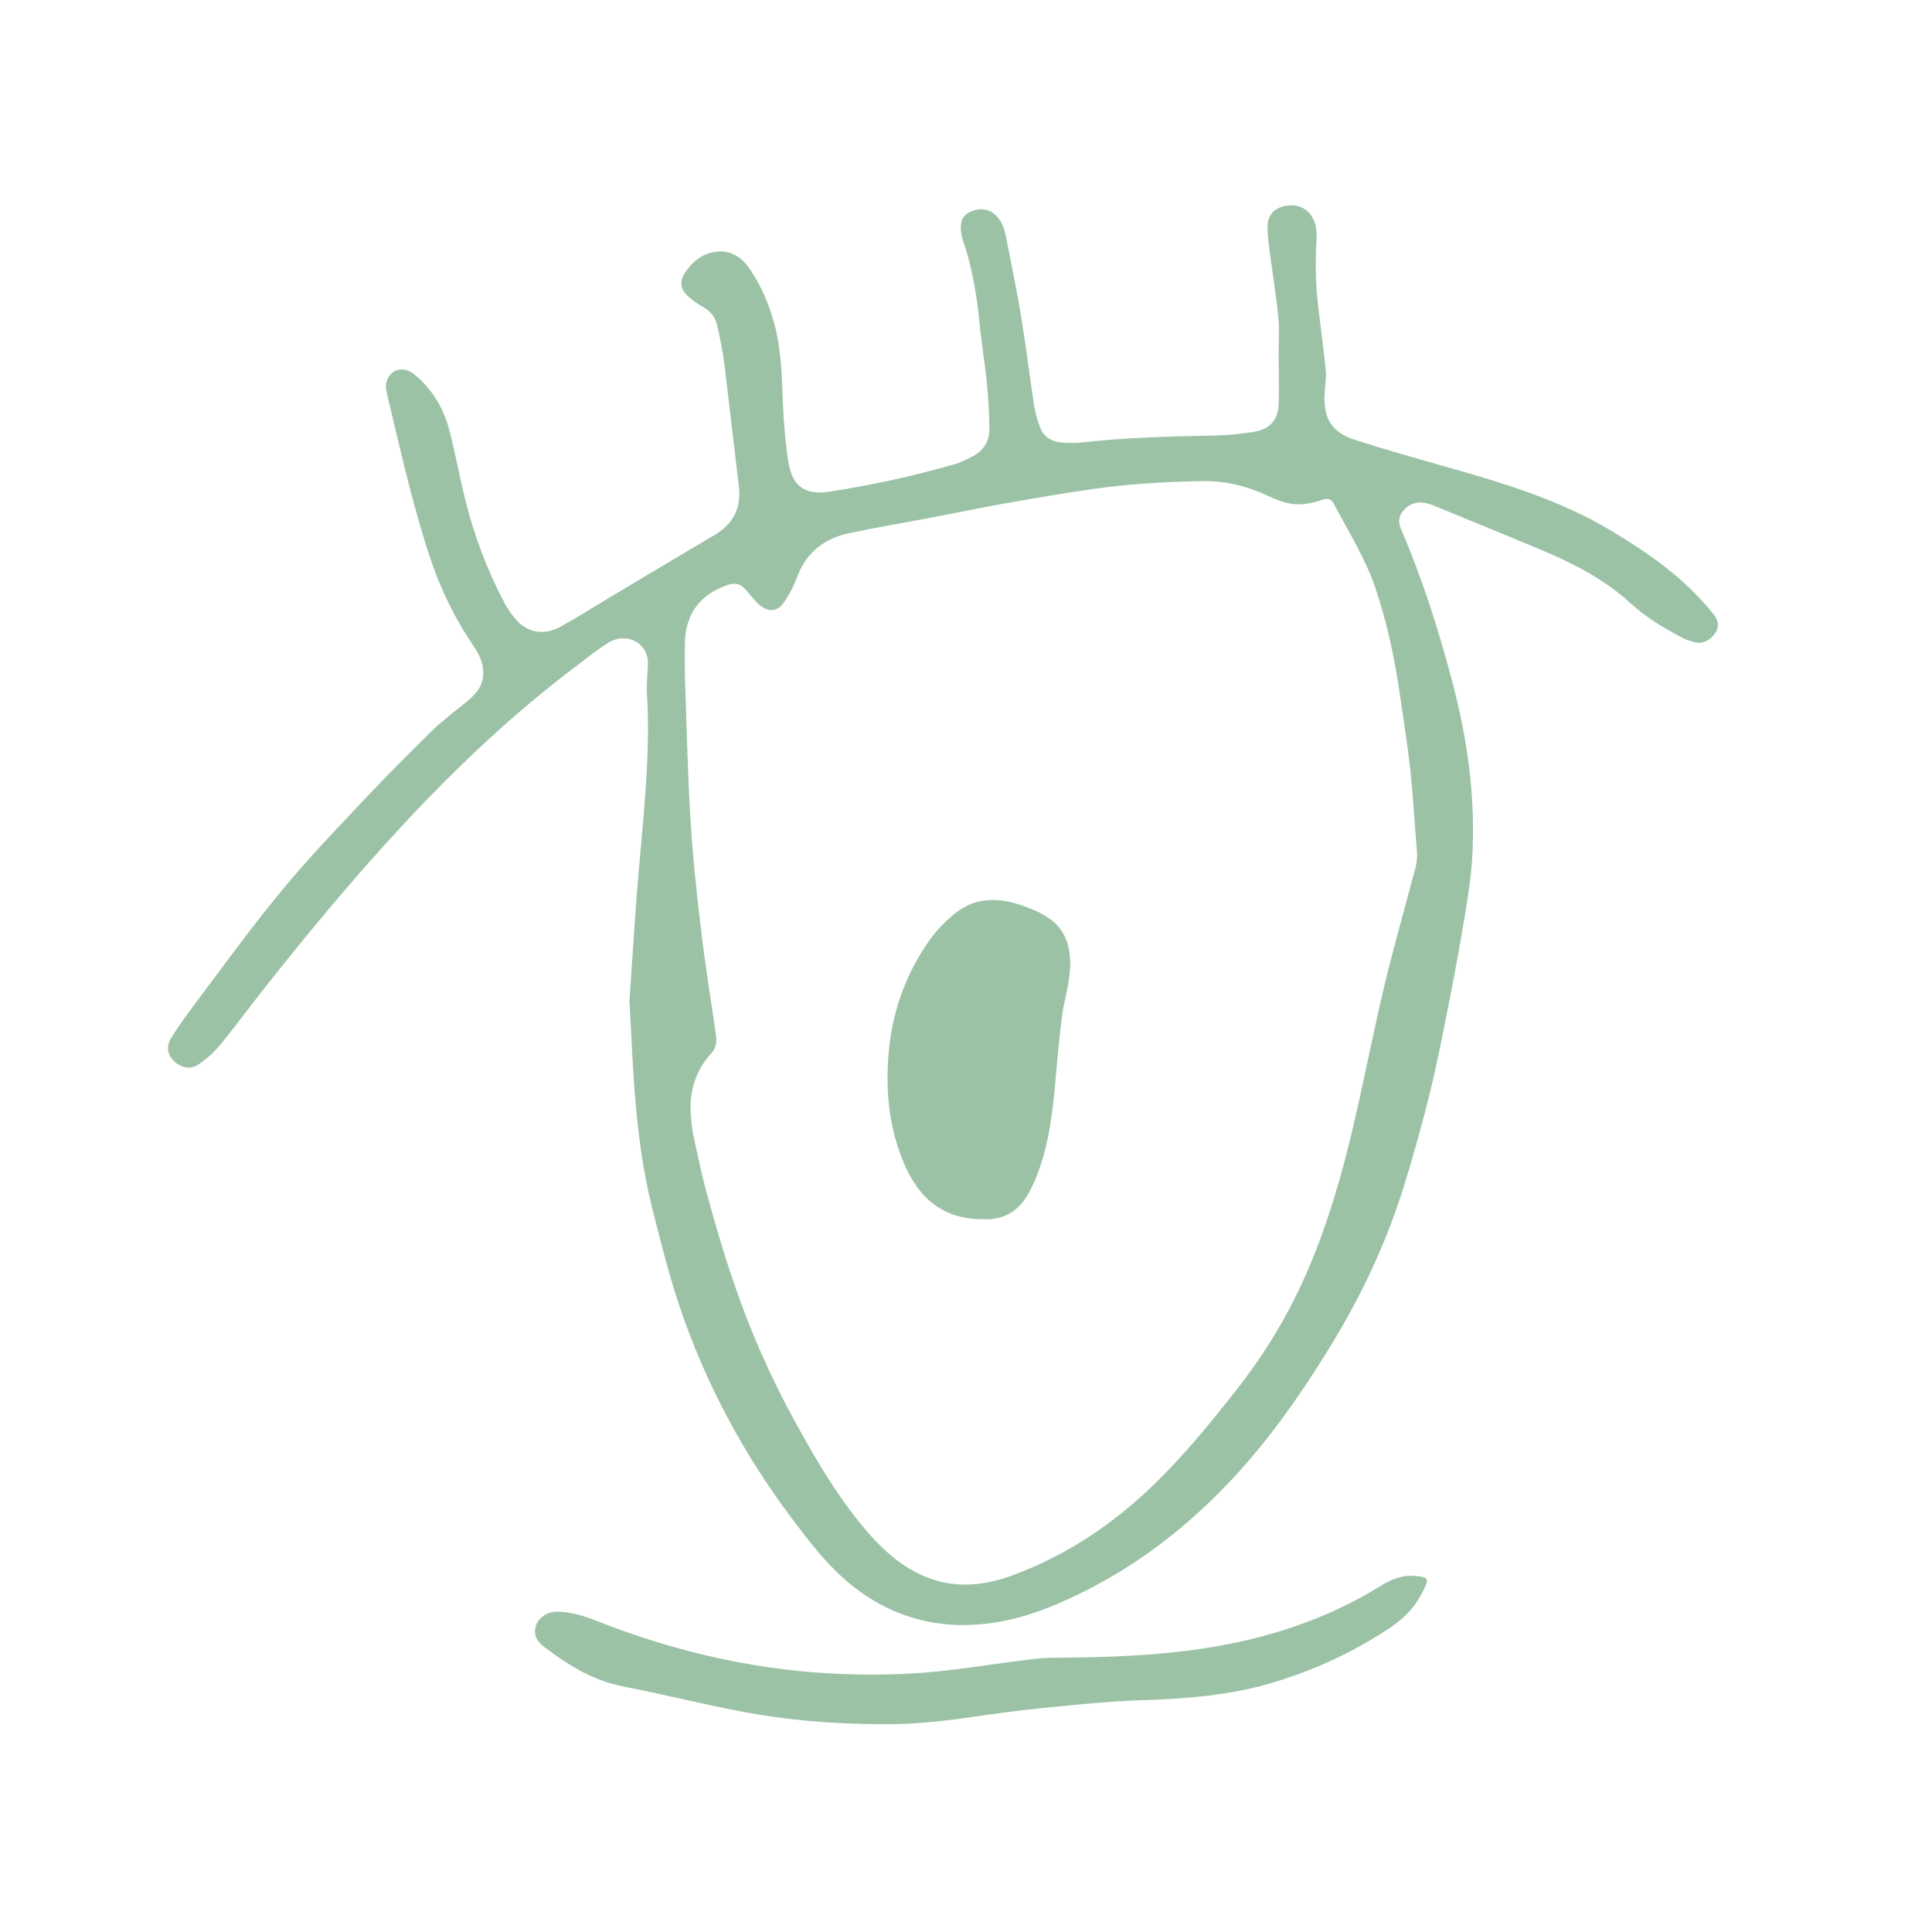
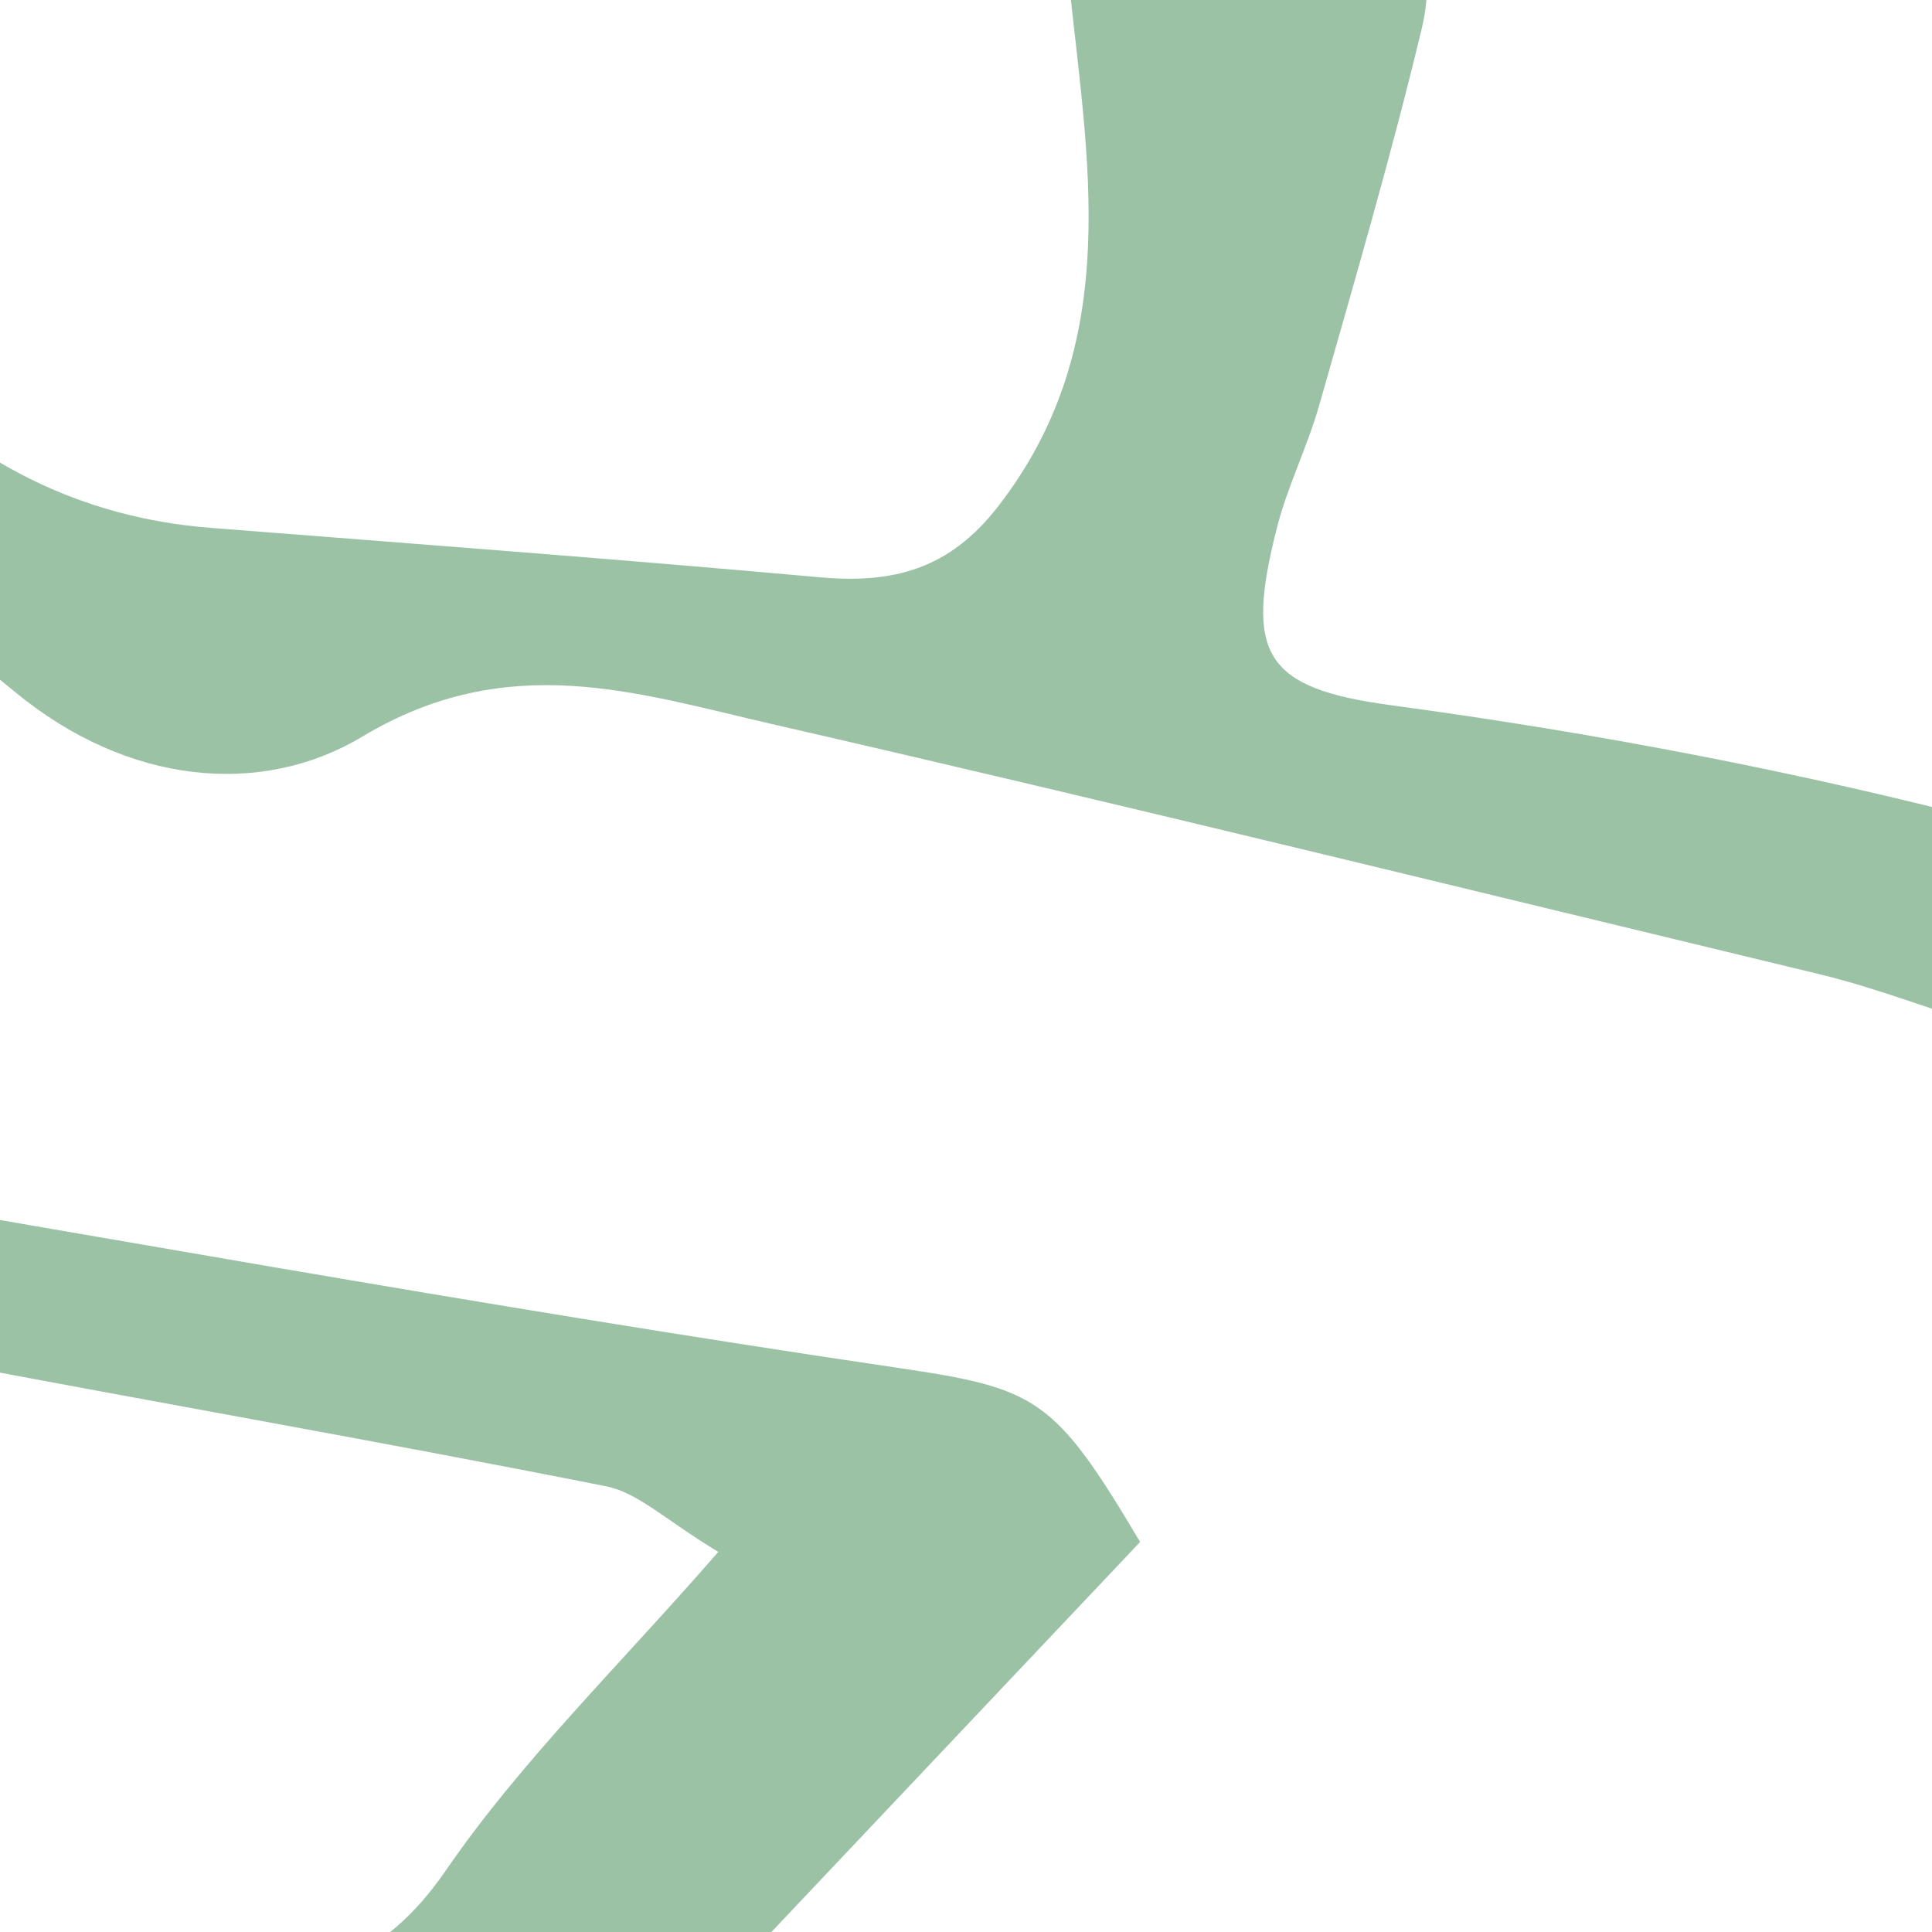
<svg xmlns="http://www.w3.org/2000/svg" width="100%" height="100%" viewBox="0 0 80 80" version="1.1" xml:space="preserve" style="fill-rule:evenodd;clip-rule:evenodd;stroke-linejoin:round;stroke-miterlimit:2;">
-   <g transform="matrix(1,0,0,1,-1380,0)">
+   <g transform="matrix(1,0,0,1,-1564.21,-156.306)">
    <g id="Layer-1">
        </g>
    <g id="Layer-11">
        </g>
    <g id="Layer-12">
        </g>
-     <g id="soft" transform="matrix(1,0,0,1,1265,0)">
+     <g id="soft" transform="matrix(1,0,0,1,1449.21,156.306)">
      <rect x="115" y="0" width="80" height="80" style="fill:white;" />
-       <g transform="matrix(0.886574,0,0,0.886574,-1104.04,4.53123)">
-         <g id="Layer-13">
-           <path d="M1416.36,75.418C1413.81,75.42 1411.67,75.219 1409.56,74.814C1407.73,74.463 1405.92,74.009 1404.09,73.653C1402.69,73.379 1401.53,72.651 1400.42,71.811C1400.03,71.518 1399.91,71.18 1400.03,70.821C1400.16,70.442 1400.54,70.171 1400.98,70.165C1401.64,70.156 1402.27,70.357 1402.88,70.599C1404.6,71.275 1406.34,71.829 1408.14,72.242C1409.91,72.651 1411.71,72.919 1413.53,73.033C1415.56,73.159 1417.58,73.121 1419.59,72.864C1420.84,72.706 1422.07,72.517 1423.31,72.368C1423.79,72.311 1424.27,72.314 1424.75,72.31C1426.88,72.287 1429.01,72.211 1431.12,71.894C1434.09,71.451 1436.89,70.564 1439.46,68.974C1439.96,68.664 1440.48,68.439 1441.09,68.495C1441.18,68.504 1441.28,68.509 1441.38,68.529C1441.66,68.587 1441.7,68.662 1441.59,68.93C1441.25,69.762 1440.68,70.412 1439.94,70.904C1438.25,72.033 1436.42,72.884 1434.47,73.47C1432.48,74.067 1430.44,74.231 1428.37,74.297C1426.81,74.346 1425.26,74.509 1423.7,74.663C1422.5,74.782 1421.3,74.952 1420.11,75.124C1418.74,75.321 1417.36,75.427 1416.36,75.418ZM1404.4,41.634C1404.51,40.082 1404.61,38.39 1404.74,36.7C1404.86,35.124 1405.03,33.551 1405.14,31.975C1405.25,30.434 1405.31,28.89 1405.22,27.343C1405.19,26.884 1405.24,26.42 1405.26,25.96C1405.32,24.902 1404.26,24.393 1403.43,24.901C1402.88,25.234 1402.39,25.642 1401.88,26.027C1399.36,27.926 1397.05,30.048 1394.86,32.316C1392.28,34.998 1389.88,37.85 1387.57,40.765C1386.79,41.746 1386.05,42.755 1385.26,43.723C1384.97,44.067 1384.62,44.372 1384.25,44.619C1383.88,44.865 1383.43,44.75 1383.11,44.433C1382.83,44.163 1382.75,43.771 1382.99,43.379C1383.31,42.849 1383.68,42.345 1384.05,41.85C1385.38,40.084 1386.67,38.286 1388.08,36.58C1389.29,35.1 1390.62,33.712 1391.94,32.313C1392.99,31.193 1394.07,30.103 1395.17,29.029C1395.65,28.552 1396.21,28.144 1396.74,27.712C1397.15,27.374 1397.53,27.01 1397.57,26.435C1397.6,25.943 1397.42,25.507 1397.15,25.114C1396.28,23.838 1395.6,22.467 1395.11,21.003C1394.75,19.934 1394.45,18.849 1394.16,17.759C1393.77,16.264 1393.43,14.759 1393.07,13.256C1393.03,13.104 1393.01,12.933 1393.04,12.784C1393.18,12.135 1393.83,11.942 1394.36,12.38C1395.18,13.059 1395.71,13.933 1395.98,14.952C1396.26,16.007 1396.45,17.084 1396.71,18.144C1397.13,19.866 1397.75,21.518 1398.58,23.084C1398.74,23.371 1398.93,23.646 1399.15,23.882C1399.7,24.458 1400.44,24.569 1401.2,24.148C1402.06,23.673 1402.89,23.14 1403.74,22.635C1405.28,21.716 1406.82,20.794 1408.36,19.884C1409.24,19.369 1409.63,18.628 1409.51,17.615C1409.28,15.728 1409.07,13.839 1408.84,11.954C1408.76,11.304 1408.63,10.657 1408.48,10.019C1408.39,9.634 1408.11,9.373 1407.76,9.177C1407.51,9.042 1407.28,8.87 1407.08,8.675C1406.79,8.389 1406.74,8.05 1406.95,7.7C1407.32,7.091 1407.86,6.675 1408.58,6.635C1409.21,6.599 1409.68,6.956 1410.02,7.454C1410.62,8.318 1410.99,9.283 1411.24,10.302C1411.51,11.461 1411.52,12.643 1411.57,13.823C1411.62,14.734 1411.68,15.651 1411.84,16.548C1412.03,17.615 1412.62,18.015 1413.69,17.858C1414.74,17.707 1415.77,17.501 1416.81,17.278C1417.72,17.079 1418.63,16.837 1419.54,16.585C1419.86,16.496 1420.17,16.344 1420.46,16.184C1420.95,15.921 1421.21,15.478 1421.21,14.942C1421.21,14.207 1421.16,13.47 1421.09,12.738C1420.99,11.784 1420.83,10.837 1420.74,9.883C1420.61,8.57 1420.38,7.282 1419.95,6.033C1419.91,5.918 1419.89,5.791 1419.88,5.668C1419.84,5.207 1419.97,4.952 1420.31,4.783C1420.72,4.586 1421.16,4.632 1421.46,4.897C1421.86,5.246 1421.95,5.732 1422.04,6.212C1422.27,7.379 1422.51,8.545 1422.7,9.718C1422.92,11.067 1423.09,12.424 1423.29,13.775C1423.35,14.148 1423.45,14.523 1423.59,14.873C1423.76,15.303 1424.13,15.524 1424.59,15.559C1424.92,15.586 1425.27,15.586 1425.6,15.548C1427.68,15.313 1429.76,15.272 1431.85,15.228C1432.43,15.215 1433.02,15.147 1433.59,15.052C1434.31,14.933 1434.69,14.503 1434.72,13.773C1434.75,12.976 1434.72,12.177 1434.72,11.379C1434.72,10.847 1434.76,10.31 1434.71,9.782C1434.63,8.873 1434.48,7.97 1434.36,7.064C1434.3,6.563 1434.21,6.062 1434.2,5.559C1434.18,4.948 1434.51,4.59 1435.07,4.499C1435.68,4.4 1436.15,4.666 1436.38,5.21C1436.58,5.714 1436.46,6.224 1436.46,6.735C1436.45,7.4 1436.45,8.068 1436.52,8.728C1436.63,9.876 1436.81,11.017 1436.92,12.164C1436.96,12.513 1436.89,12.873 1436.87,13.227C1436.79,14.403 1437.18,15.075 1438.28,15.431C1439.69,15.887 1441.12,16.286 1442.54,16.691C1445.21,17.449 1447.86,18.236 1450.26,19.681C1451.73,20.567 1453.15,21.524 1454.34,22.783C1454.58,23.041 1454.82,23.306 1455.04,23.585C1455.28,23.886 1455.29,24.181 1455.12,24.448C1454.89,24.794 1454.52,24.977 1454.17,24.889C1453.96,24.838 1453.75,24.772 1453.57,24.673C1452.7,24.216 1451.87,23.72 1451.14,23.051C1449.96,21.971 1448.56,21.241 1447.1,20.623C1445.39,19.902 1443.67,19.206 1441.96,18.501C1441.48,18.306 1441.02,18.276 1440.62,18.658C1440.34,18.922 1440.28,19.228 1440.43,19.581C1441.42,21.884 1442.18,24.265 1442.82,26.684C1443.54,29.395 1443.93,32.152 1443.76,34.962C1443.71,35.82 1443.58,36.675 1443.44,37.524C1443.2,38.969 1442.94,40.411 1442.65,41.848C1442.37,43.275 1442.09,44.705 1441.74,46.116C1441.37,47.595 1440.96,49.064 1440.5,50.517C1439.73,52.928 1438.67,55.212 1437.37,57.383C1436.15,59.414 1434.83,61.366 1433.28,63.159C1431.03,65.756 1428.42,67.882 1425.32,69.376C1424.13,69.947 1422.91,70.432 1421.6,70.649C1419.05,71.075 1416.74,70.526 1414.71,68.873C1413.62,67.981 1412.78,66.865 1411.94,65.749C1409.69,62.741 1407.94,59.463 1406.74,55.904C1406.23,54.387 1405.84,52.824 1405.45,51.268C1405.03,49.568 1404.8,47.831 1404.66,46.087C1404.54,44.654 1404.49,43.216 1404.4,41.634ZM1407.25,46.682C1407.28,47.053 1407.29,47.43 1407.36,47.793C1407.57,48.774 1407.77,49.757 1408.04,50.722C1408.4,52.056 1408.79,53.387 1409.24,54.697C1410.01,56.994 1410.99,59.211 1412.16,61.338C1413.18,63.191 1414.25,65.013 1415.66,66.604C1416.38,67.407 1417.19,68.096 1418.19,68.518C1419.56,69.093 1420.93,68.966 1422.27,68.473C1424.79,67.547 1426.98,66.084 1428.9,64.222C1430.27,62.896 1431.47,61.423 1432.65,59.931C1434.03,58.195 1435.17,56.325 1436.05,54.291C1437.06,51.952 1437.75,49.511 1438.31,47.035C1438.78,45.003 1439.17,42.954 1439.66,40.925C1440.06,39.227 1440.55,37.547 1440.99,35.859C1441.07,35.577 1441.16,35.293 1441.18,35.007C1441.2,34.646 1441.15,34.281 1441.12,33.919C1441.04,32.892 1440.98,31.862 1440.87,30.839C1440.74,29.684 1440.56,28.534 1440.39,27.383C1440.15,25.675 1439.79,23.994 1439.24,22.356C1438.77,20.957 1437.98,19.715 1437.3,18.423C1437.18,18.187 1437.01,18.145 1436.75,18.238C1436.45,18.344 1436.14,18.415 1435.82,18.439C1435.28,18.482 1434.77,18.306 1434.29,18.078C1433.28,17.602 1432.25,17.336 1431.13,17.36C1429.41,17.396 1427.7,17.487 1426,17.735C1424.68,17.928 1423.37,18.147 1422.06,18.38C1420.86,18.594 1419.66,18.844 1418.45,19.073C1417.19,19.313 1415.92,19.524 1414.66,19.791C1413.5,20.037 1412.66,20.692 1412.23,21.838C1412.07,22.27 1411.85,22.7 1411.58,23.07C1411.29,23.459 1410.91,23.478 1410.52,23.178C1410.29,22.996 1410.1,22.753 1409.91,22.519C1409.62,22.159 1409.36,22.07 1408.93,22.227C1407.66,22.695 1407.02,23.575 1406.99,24.93C1406.98,25.444 1406.98,25.959 1406.99,26.472C1407.07,28.647 1407.11,30.823 1407.24,32.994C1407.34,34.731 1407.52,36.464 1407.73,38.192C1407.92,39.848 1408.19,41.496 1408.43,43.147C1408.48,43.481 1408.48,43.804 1408.23,44.075C1407.55,44.81 1407.25,45.687 1407.25,46.682ZM1420.91,51.831C1419.01,51.84 1417.89,50.818 1417.21,49.2C1416.74,48.075 1416.5,46.903 1416.46,45.682C1416.38,43.138 1416.97,40.786 1418.48,38.713C1418.84,38.227 1419.29,37.78 1419.77,37.427C1420.65,36.796 1421.65,36.825 1422.63,37.145C1423.1,37.297 1423.57,37.492 1423.98,37.766C1424.89,38.388 1425.06,39.356 1424.96,40.367C1424.9,41.016 1424.7,41.65 1424.61,42.299C1424.49,43.23 1424.4,44.167 1424.32,45.103C1424.18,46.733 1424.01,48.356 1423.39,49.891C1423.28,50.154 1423.16,50.414 1423.02,50.66C1422.55,51.501 1421.82,51.883 1420.91,51.831Z" style="fill:rgb(156,194,166);fill-rule:nonzero;" />
+       <clipPath id="_clip1">
+         <rect x="115" y="0" width="80" height="80" />
+       </clipPath>
+       <g clip-path="url(#_clip1)">
+         <g transform="matrix(3.21362,0,0,3.21362,-77.8319,-168.674)">
+           <g id="Layer-13">
+             <g>
+               <g transform="matrix(1,0,0,1,129.647,71.4116)">
+                 <path d="M0,-23.151C0.323,-24.364 0.652,-25.343 0.836,-26.349C1.162,-28.133 0.767,-28.586 -1.029,-28.927C-3.058,-29.313 -5.071,-29.772 -7.093,-30.194C-7.714,-30.324 -8.342,-30.426 -8.962,-30.563C-11.201,-31.053 -13.438,-31.55 -15.676,-32.05C-16.453,-32.224 -17.233,-32.595 -17.999,-32.564C-20.053,-32.482 -21.935,-33.067 -23.825,-33.722C-24.728,-34.035 -25.651,-34.312 -26.587,-34.487C-27.004,-34.566 -27.607,-34.504 -27.897,-34.248C-28.936,-33.33 -28.165,-30.105 -26.81,-29.781C-25.535,-29.476 -24.238,-29.08 -23.021,-30.27C-22.417,-30.862 -21.389,-30.948 -20.618,-30.196C-19.875,-29.471 -20.274,-28.728 -20.64,-28.006C-22.198,-24.926 -22.447,-21.592 -22.537,-18.23C-22.585,-16.423 -22.886,-15.979 -24.566,-16.119C-26.385,-16.27 -28.187,-16.649 -29.987,-16.976C-30.83,-17.129 -31.653,-17.392 -32.801,-17.686C-33.396,-16.085 -33.926,-14.655 -34.577,-12.901C-30.951,-11.535 -27.681,-10.102 -24.283,-9.101C-22.332,-8.526 -20.171,-8.682 -18.11,-8.457C-15.735,-8.197 -13.325,-8.063 -11.006,-7.541C-8.374,-6.948 -5.821,-6.001 -3.245,-5.174C-2.36,-4.89 -1.658,-4.97 -1.264,-5.894C-0.512,-7.651 0.266,-9.4 0.91,-11.196C1.054,-11.595 0.784,-12.553 0.543,-12.614C-1.767,-13.197 -3.949,-15.466 -6.546,-13.213C-6.905,-12.901 -7.885,-12.881 -8.283,-13.155C-8.674,-13.424 -8.763,-14.23 -8.842,-14.818C-8.891,-15.186 -8.665,-15.586 -8.581,-15.975C-8.177,-17.841 -7.704,-19.696 -7.399,-21.579C-7.043,-23.777 -6.407,-24.321 -4.196,-23.933C-3.651,-23.838 -3.138,-23.562 -2.593,-23.466C-1.76,-23.319 -0.912,-23.257 0,-23.151M-89.136,-18.756C-88.512,-18.388 -88.134,-18.041 -87.695,-17.927C-83.606,-16.866 -79.509,-15.835 -75.406,-14.828C-75.043,-14.738 -74.551,-14.755 -74.242,-14.934C-72.922,-15.705 -72.047,-15.152 -71.132,-14.171C-70.017,-12.973 -68.602,-12.253 -66.93,-12.123C-64.312,-11.918 -61.693,-11.721 -59.078,-11.486C-58.138,-11.402 -57.416,-11.584 -56.785,-12.395C-55.139,-14.512 -55.639,-16.89 -55.875,-19.223C-55.904,-19.512 -56.539,-19.861 -56.949,-19.968C-58.026,-20.248 -59.141,-20.378 -60.227,-20.628C-61.121,-20.834 -61.434,-21.443 -60.946,-22.235C-60.157,-23.521 -59.469,-24.955 -58.393,-25.956C-57.018,-27.235 -56.394,-28.788 -55.819,-30.448C-55.611,-31.047 -55.285,-31.609 -55.115,-32.217C-54.739,-33.56 -53.815,-33.933 -52.555,-33.785C-50.653,-33.562 -48.757,-33.286 -46.851,-33.137C-46.29,-33.094 -45.523,-33.227 -45.158,-33.589C-43.648,-35.082 -44.562,-37.822 -46.588,-38.405C-50.411,-39.507 -54.357,-40.371 -57.97,-41.973C-62.964,-44.19 -68.124,-45.724 -73.359,-47.149C-75.513,-47.735 -75.817,-47.265 -76.512,-45.437C-76.71,-44.917 -76.84,-44.367 -76.959,-43.821C-77.419,-41.716 -77.179,-41.317 -75.095,-40.881C-74.082,-40.67 -73.045,-40.581 -72.027,-40.395C-71.122,-40.229 -70.227,-40.005 -69.212,-39.782C-69.377,-39.057 -69.408,-38.573 -69.595,-38.16C-71.653,-33.59 -73.72,-29.024 -75.823,-24.475C-76.418,-23.19 -77.084,-23.047 -78.556,-23.437C-80.479,-23.947 -82.427,-24.376 -84.377,-24.781C-85.273,-24.967 -86.14,-24.872 -86.617,-23.892C-87.417,-22.254 -88.223,-20.618 -89.136,-18.756M-58.984,-71.411C-59.384,-70.413 -59.749,-69.501 -60.237,-68.28C-58.878,-67.692 -57.699,-67.075 -56.451,-66.671C-55.276,-66.29 -53.868,-66.804 -52.696,-65.666C-54.253,-62.779 -55.877,-59.889 -57.376,-56.935C-58.052,-55.604 -58.585,-54.177 -58.99,-52.739C-59.5,-50.928 -60.079,-50.502 -61.912,-51.043C-64.506,-51.809 -67.072,-52.682 -69.69,-53.35C-72.154,-53.979 -72.183,-53.89 -73.459,-51.679C-73.731,-51.206 -73.955,-50.705 -74.338,-49.948C-73.279,-49.404 -72.368,-48.677 -71.348,-48.452C-65.151,-47.087 -59.354,-44.601 -53.543,-42.179C-50.243,-40.803 -46.726,-40.568 -43.324,-39.745C-42.5,-39.546 -41.685,-39.311 -40.667,-39.04C-41.277,-36.346 -41.818,-33.867 -42.408,-31.4C-42.664,-30.329 -43.497,-30.027 -44.45,-30.281C-45.367,-30.526 -46.231,-30.968 -47.127,-31.302C-47.942,-31.606 -48.76,-31.912 -49.594,-32.159C-51.301,-32.664 -52.459,-32.027 -53.39,-30.517C-54.841,-28.162 -54.908,-28.203 -55.263,-26.169C-53.315,-25.692 -51.363,-24.995 -49.358,-24.767C-44.562,-24.221 -40.046,-22.634 -35.455,-21.318C-33.161,-20.661 -30.907,-19.861 -28.609,-19.223C-27.952,-19.041 -27.203,-19.195 -26.472,-19.195C-25.039,-21.755 -24.685,-24.498 -24.435,-27.339C-25.625,-28.239 -26.976,-28.207 -28.321,-28.156C-28.878,-28.135 -29.434,-27.969 -29.986,-27.987C-31.922,-28.047 -32.487,-28.852 -32.137,-30.785C-31.839,-32.426 -31.738,-34.108 -31.371,-35.732C-30.916,-37.746 -30.276,-39.718 -29.717,-41.71C-29.378,-42.919 -28.475,-43.287 -27.34,-43.296C-26.061,-43.307 -24.781,-43.309 -23.502,-43.31C-19.935,-43.311 -19.929,-43.308 -18.827,-46.601C-18.375,-47.954 -17.959,-49.318 -17.506,-50.74C-18.063,-51.154 -18.469,-51.533 -18.939,-51.793C-20.616,-52.717 -22.284,-53.667 -24.017,-54.476C-25.008,-54.938 -26.112,-55.16 -27.174,-55.463C-29.012,-55.987 -30.841,-56.55 -32.699,-56.986C-34.553,-57.421 -36.425,-57.859 -38.313,-58.039C-40.319,-58.23 -40.577,-57.819 -41.044,-55.895C-41.532,-53.881 -42.195,-51.91 -42.771,-49.917C-42.878,-49.543 -42.93,-49.153 -43.021,-48.708C-40.851,-46.848 -38.272,-46.577 -35.227,-46.688C-35.52,-45.716 -35.561,-44.883 -35.976,-44.334C-37.266,-42.627 -37.551,-40.2 -39.985,-38.684C-40.13,-41.29 -37.95,-42.609 -37.875,-44.941C-40.229,-45.779 -42.692,-46.657 -45.245,-47.566C-45.021,-48.224 -44.907,-48.771 -44.66,-49.25C-43.328,-51.842 -42.53,-54.59 -42.349,-57.49C-42.268,-58.795 -41.383,-59.173 -40.442,-59.212C-38.539,-59.291 -36.608,-59.293 -34.723,-59.059C-32.335,-58.763 -32.284,-58.675 -31.244,-60.861C-30.626,-62.16 -30.071,-63.492 -29.409,-64.768C-29.021,-65.52 -28.557,-66.325 -27.35,-66.015C-27.135,-64.766 -27.842,-63.875 -28.289,-62.878C-28.837,-61.656 -29.305,-60.382 -29.647,-59.089C-29.896,-58.151 -29.331,-57.472 -28.371,-57.48C-25.554,-57.5 -23.426,-56.109 -21.225,-54.541C-19.567,-53.359 -17.494,-52.764 -15.617,-51.885C-14.986,-51.59 -14.388,-51.226 -13.97,-51C-14.661,-48.867 -15.326,-46.928 -15.899,-44.962C-16.02,-44.548 -15.836,-44.031 -15.739,-43.572C-15.406,-41.984 -15.745,-41.363 -17.364,-41.113C-18.461,-40.944 -19.593,-40.984 -20.709,-40.97C-21.907,-40.955 -23.11,-41.054 -24.303,-40.98C-26.045,-40.873 -27.456,-39.165 -27.073,-37.531C-26.963,-37.06 -26.287,-36.518 -25.771,-36.381C-24.08,-35.932 -22.344,-35.651 -20.625,-35.31C-18.68,-34.923 -16.738,-34.52 -14.787,-34.165C-13.69,-33.965 -12.567,-33.9 -11.475,-33.683C-9.682,-33.326 -7.915,-32.827 -6.116,-32.51C-3.214,-31.999 -0.296,-31.57 2.62,-31.139C5.067,-30.778 5.41,-30.155 4.684,-27.796C4.098,-25.891 3.691,-23.931 3.216,-21.993C2.741,-20.059 2.135,-19.78 0.357,-20.555C-0.929,-21.115 -2.264,-21.563 -3.623,-22.078C-4.771,-19.982 -4.969,-18.082 -4.8,-16.263C-1.643,-15.233 1.284,-14.278 4.542,-13.216C3.689,-11.162 2.94,-9.454 2.274,-7.713C1.936,-6.829 1.682,-5.9 1.501,-4.969C1.079,-2.805 -0.59,-1.673 -2.711,-2.29C-5.234,-3.025 -7.73,-3.852 -10.238,-4.64C-13.755,-5.745 -17.305,-6.592 -21.042,-6.457C-22.55,-6.402 -24.095,-6.489 -25.574,-6.767C-26.872,-7.011 -28.119,-7.573 -29.36,-8.065C-31.213,-8.799 -32.996,-9.74 -34.891,-10.327C-37.02,-10.986 -37.916,-11.886 -36.895,-14.705C-36.677,-15.304 -36.377,-15.872 -36.147,-16.468C-35.521,-18.101 -35.74,-18.778 -37.392,-19.109C-41.216,-19.877 -44.716,-21.776 -48.675,-22.118C-50.954,-22.316 -53.185,-23.037 -55.451,-23.444C-56.014,-23.545 -56.631,-23.342 -57.629,-23.236C-57.092,-22.609 -56.884,-22.144 -56.545,-22.01C-55.211,-21.485 -53.837,-21.056 -52.474,-20.606C-51.45,-20.269 -51.091,-19.524 -51.325,-18.547C-51.716,-16.921 -52.186,-15.313 -52.644,-13.703C-52.796,-13.167 -53.054,-12.659 -53.19,-12.12C-53.603,-10.502 -53.359,-10.059 -51.729,-9.839C-46.404,-9.121 -41.25,-7.832 -36.278,-5.739C-34.455,-4.972 -32.453,-4.622 -30.52,-4.13C-28.073,-3.506 -27.265,-2.502 -28.04,0.003C-28.578,1.737 -28.774,3.578 -29.114,5.373C-29.355,6.65 -29.79,6.925 -31.094,6.825C-33.391,6.647 -35.693,6.541 -37.993,6.401C-39.182,6.329 -39.926,6.767 -40.298,7.993C-40.828,9.736 -41.521,11.43 -42.228,13.375C-41.509,13.661 -40.953,13.878 -40.401,14.102C-39.668,14.4 -38.928,14.682 -38.207,15.009C-37.256,15.44 -37.191,16.104 -37.701,16.958C-38.396,18.123 -39.15,19.271 -39.686,20.51C-41.17,23.944 -42.4,27.454 -42.503,31.269C-42.537,32.56 -44.176,33.104 -45.757,32.503C-47.16,31.969 -48.592,31.505 -50.021,31.045C-50.788,30.799 -51.268,31.207 -51.464,31.907C-52.284,34.816 -53.075,37.733 -53.902,40.74C-51.35,42.188 -48.096,41.514 -45.748,43.73C-46.94,45.331 -48.071,46.849 -49.824,47.672C-50.383,47.933 -51.157,47.731 -51.833,47.741C-51.801,47.164 -51.885,46.55 -51.713,46.018C-51.181,44.37 -51.292,44.125 -53.039,43.827C-54.218,43.625 -55.424,43.527 -56.575,43.223C-57.342,43.019 -58.033,42.534 -58.604,42.251C-57.136,37.826 -55.761,33.768 -54.455,29.688C-54.153,28.745 -53.561,28.328 -52.693,28.445C-51.041,28.67 -49.377,28.919 -47.774,29.364C-46.659,29.673 -46.099,29.364 -45.757,28.362C-45.705,28.211 -45.656,28.057 -45.619,27.902C-44.405,22.732 -45.043,22.389 -49.496,22.14C-55.122,21.824 -60.557,20.834 -65.859,18.942C-69.308,17.712 -72.8,16.591 -76.31,15.549C-79.626,14.563 -81.46,15.968 -81.849,19.784C-79.194,20.521 -76.482,21.191 -73.696,21.251C-71.959,21.289 -70.861,22.008 -69.964,23.483C-72.295,26.167 -74.153,29.127 -75.466,32.399C-76.008,33.748 -76.962,33.979 -78.159,33.665C-79.856,33.219 -81.539,32.713 -83.208,32.17C-84.894,31.621 -85.014,31.603 -85.945,33.027C-86.855,34.418 -87.702,35.849 -88.553,37.224C-87.679,38.951 -86.128,39.206 -84.683,39.578C-83.139,39.974 -81.558,40.221 -80.015,40.62C-76.932,41.418 -73.887,42.377 -70.782,43.073C-68.698,43.539 -66.522,43.579 -64.418,43.971C-61.761,44.465 -59.123,45.081 -56.499,45.732C-55.693,45.932 -54.958,46.418 -54.189,46.772C-54.18,46.955 -54.169,47.139 -54.158,47.322C-54.664,47.567 -55.151,47.966 -55.679,48.029C-57.613,48.26 -59.476,47.917 -61.302,47.205C-62.478,46.747 -63.729,46.48 -64.952,46.15C-66.086,45.846 -67.227,45.569 -68.367,45.287C-68.827,45.174 -69.312,44.944 -69.754,45.002C-73.544,45.502 -76.951,44.099 -80.418,42.955C-81.17,42.707 -81.962,42.581 -82.732,42.389C-84.504,41.946 -86.298,41.573 -88.037,41.03C-90.004,40.416 -90.156,40.395 -91.329,42.206C-92.064,43.343 -92.744,44.515 -93.468,45.659C-93.538,45.771 -93.737,45.803 -93.877,45.871C-95.328,44.792 -95.581,44.188 -95.057,42.811C-94.243,40.672 -93.431,38.651 -91.631,36.942C-90.287,35.666 -89.806,33.481 -88.816,31.445C-90.188,31.031 -91.293,30.491 -92.438,30.39C-95.857,30.085 -99.291,29.877 -102.723,29.783C-104.731,29.727 -106.666,29.492 -108.629,29.021C-111.329,28.373 -114.105,28.034 -116.853,27.588C-118.427,27.332 -120.019,27.174 -121.585,26.881C-122.505,26.709 -123.391,26.36 -124.245,26.104C-124.062,21.892 -122.539,19.387 -119.57,18.592C-119.802,19.209 -119.948,19.699 -120.168,20.152C-120.412,20.653 -120.766,21.102 -121,21.607C-122.354,24.535 -121.819,25.316 -118.63,25.717C-114.833,26.193 -111.063,26.883 -107.277,27.456C-106.41,27.587 -105.53,27.653 -104.654,27.697C-96.749,28.093 -88.868,28.644 -81.24,31.016C-79.724,31.487 -79.138,31.261 -78.469,29.952C-77.56,28.176 -76.71,26.367 -75.914,24.538C-75.419,23.402 -75.685,22.904 -76.966,22.749C-79.344,22.464 -81.737,22.302 -84.127,22.115C-86.076,21.961 -86.24,21.909 -87.898,20.52C-87.277,19.65 -86.657,18.793 -86.049,17.926C-85.637,17.338 -85.263,16.723 -84.839,16.144C-82.77,13.316 -80.591,10.561 -78.653,7.647C-77.653,6.144 -76.501,5.733 -74.822,5.916C-72.203,6.201 -69.566,6.317 -66.94,6.545C-65.646,6.658 -64.702,6.346 -63.898,5.177C-62.926,3.762 -61.667,2.543 -60.387,1.072C-61.065,0.664 -61.421,0.308 -61.832,0.227C-64.726,-0.348 -67.634,-0.853 -70.532,-1.406C-76.008,-2.452 -81.472,-3.559 -86.956,-4.554C-89.467,-5.01 -92.01,-5.31 -94.55,-5.571C-95.204,-5.638 -96.079,-5.495 -96.55,-5.093C-98.61,-3.33 -100.582,-1.459 -102.532,0.429C-102.956,0.838 -103.161,1.475 -103.66,2.343C-102.813,2.516 -102.253,2.716 -101.689,2.73C-99.933,2.773 -98.174,2.733 -96.416,2.75C-95.617,2.758 -94.813,2.78 -94.022,2.877C-93.146,2.984 -92.144,3.12 -92.093,4.265C-92.041,5.43 -93.088,5.418 -93.886,5.786C-96.118,6.816 -98.358,7.886 -100.422,9.21C-102.698,10.672 -104.789,12.422 -106.941,14.073C-107.376,14.406 -107.911,14.79 -108.07,15.262C-108.514,16.574 -109.401,16.69 -110.536,16.471C-112.546,16.083 -114.47,15.342 -116.646,16.079C-117.432,16.346 -118.604,15.473 -119.6,15.12C-119.588,14.925 -119.577,14.73 -119.564,14.535C-119.021,14.355 -118.483,14.045 -117.932,14.021C-116.499,13.959 -115.04,13.878 -113.628,14.072C-111.795,14.324 -110.548,13.717 -109.616,12.03C-111.307,9.94 -112.975,7.883 -115.297,6.371C-117.537,4.914 -119.837,3.756 -122.463,3.191C-123.247,3.022 -123.935,2.404 -124.632,2.012C-124.227,0.596 -123.295,0.533 -122.456,0.846C-120.449,1.594 -118.381,2.294 -116.555,3.379C-114.235,4.756 -112.046,6.391 -109.955,8.105C-107.979,9.725 -106.08,10.244 -103.976,8.907C-102.484,7.959 -101.258,6.596 -99.658,5.195C-102.423,4.335 -105.206,5.337 -107.38,3.387C-105.498,0.784 -103.325,-1.389 -101.008,-3.442C-100.059,-4.283 -98.959,-5.12 -98.404,-6.203C-97.446,-8.073 -95.976,-8.07 -94.356,-7.797C-91.84,-7.373 -89.34,-6.844 -86.833,-6.364C-83.86,-5.795 -80.891,-5.208 -77.912,-4.668C-73.988,-3.957 -70.06,-3.272 -66.128,-2.599C-63.455,-2.142 -60.779,-1.699 -58.097,-1.303C-56.283,-1.035 -56.063,-0.927 -54.952,0.944C-57.426,3.56 -59.923,6.203 -62.762,9.207C-63.754,9.13 -65.254,9.038 -66.749,8.891C-68.651,8.704 -70.546,8.403 -72.452,8.281C-74.483,8.151 -76.942,10.291 -77.058,12.28C-77.082,12.689 -76.636,13.212 -76.272,13.529C-76.005,13.761 -75.522,13.806 -75.131,13.826C-71.39,14.021 -68.067,15.725 -64.584,16.81C-60.588,18.056 -56.558,18.828 -52.384,19.099C-49.606,19.28 -46.854,19.832 -44.09,20.216C-43.705,20.269 -43.318,20.31 -42.744,20.381C-42.271,19.394 -41.808,18.427 -41.197,17.152C-42.199,16.858 -42.933,16.659 -43.656,16.429C-45.438,15.863 -46.005,14.796 -45.102,13.17C-44.115,11.395 -43.57,9.523 -43.07,7.579C-42.375,4.879 -41.546,4.422 -38.767,4.493C-36.715,4.545 -34.661,4.503 -32.522,4.503C-32.076,2.547 -31.69,0.855 -31.286,-0.916C-31.986,-1.342 -32.479,-1.77 -33.05,-1.968C-37.041,-3.349 -41.048,-4.683 -45.052,-6.029C-45.43,-6.156 -45.811,-6.278 -46.197,-6.371C-50.694,-7.454 -55.185,-8.56 -59.692,-9.594C-61.436,-9.993 -63.091,-10.562 -64.974,-9.433C-66.277,-8.651 -67.992,-8.811 -69.441,-10.002C-71.205,-11.451 -73.148,-12.683 -75.162,-14.114C-76.122,-12.311 -77.629,-12.659 -79.325,-13.222C-81.053,-13.796 -82.864,-14.135 -84.655,-14.497C-91.47,-15.874 -98.031,-18.124 -104.64,-20.218C-106.918,-20.94 -109.253,-21.478 -111.546,-22.154C-113.547,-22.744 -113.54,-22.78 -114.667,-21.148C-114.847,-20.887 -114.985,-20.597 -115.202,-20.216C-114.27,-18.693 -112.806,-17.766 -111.332,-16.857C-110.585,-16.396 -109.753,-16.052 -109.069,-15.515C-108.129,-14.776 -108.054,-13.771 -109.022,-13.092C-111.345,-11.465 -112.646,-9.22 -113.818,-6.697C-114.861,-4.452 -116.522,-2.495 -117.911,-0.411C-118.063,-0.484 -118.215,-0.558 -118.368,-0.631C-117.396,-2.917 -116.509,-5.244 -115.429,-7.477C-114.325,-9.759 -113.032,-11.948 -111.691,-14.417C-112.915,-15.448 -114.172,-16.516 -115.438,-17.574C-115.989,-18.034 -116.61,-18.425 -117.103,-18.939C-117.786,-19.651 -117.95,-20.416 -117.163,-21.252C-116.291,-22.177 -115.485,-23.168 -114.692,-24.165C-113.902,-25.157 -113.058,-25.431 -111.771,-25.001C-106.933,-23.383 -102.054,-21.891 -97.193,-20.342C-96.131,-20.003 -95.095,-19.581 -94.024,-19.273C-91.504,-18.549 -90.732,-18.919 -90.067,-20.614C-89.552,-21.929 -88.885,-23.197 -88.494,-24.547C-87.97,-26.353 -87.001,-27.052 -85.165,-26.675C-83.445,-26.321 -81.727,-25.961 -79.998,-25.654C-78.259,-25.345 -77.809,-25.483 -77.062,-26.98C-75.535,-30.042 -74.035,-33.122 -72.69,-36.266C-71.798,-38.352 -72.215,-38.946 -74.454,-39.358C-75.629,-39.574 -76.828,-39.66 -78.016,-39.814C-79.915,-40.059 -80.161,-40.667 -79.32,-42.311C-78.453,-44.007 -77.515,-45.743 -77.104,-47.573C-76.729,-49.249 -75.881,-50.46 -74.854,-51.692C-74.31,-52.343 -73.72,-53.07 -73.507,-53.859C-73.153,-55.171 -72.438,-55.55 -71.222,-55.27C-68.889,-54.732 -66.558,-54.186 -64.229,-53.636C-63.53,-53.472 -62.845,-53.195 -62.141,-53.144C-61.728,-53.113 -61.092,-53.296 -60.893,-53.601C-58.756,-56.883 -56.893,-60.308 -55.814,-64.104C-55.757,-64.307 -55.885,-64.563 -55.964,-65.003C-58.11,-65.579 -60.32,-66.172 -62.515,-66.76C-62.208,-68.479 -60.411,-70.876 -58.984,-71.411" style="fill:rgb(156,194,166);fill-rule:nonzero;" />
+               </g>
+             </g>
+           </g>
        </g>
      </g>
    </g>
    <g id="Layer-14">
        </g>
  </g>
</svg>
